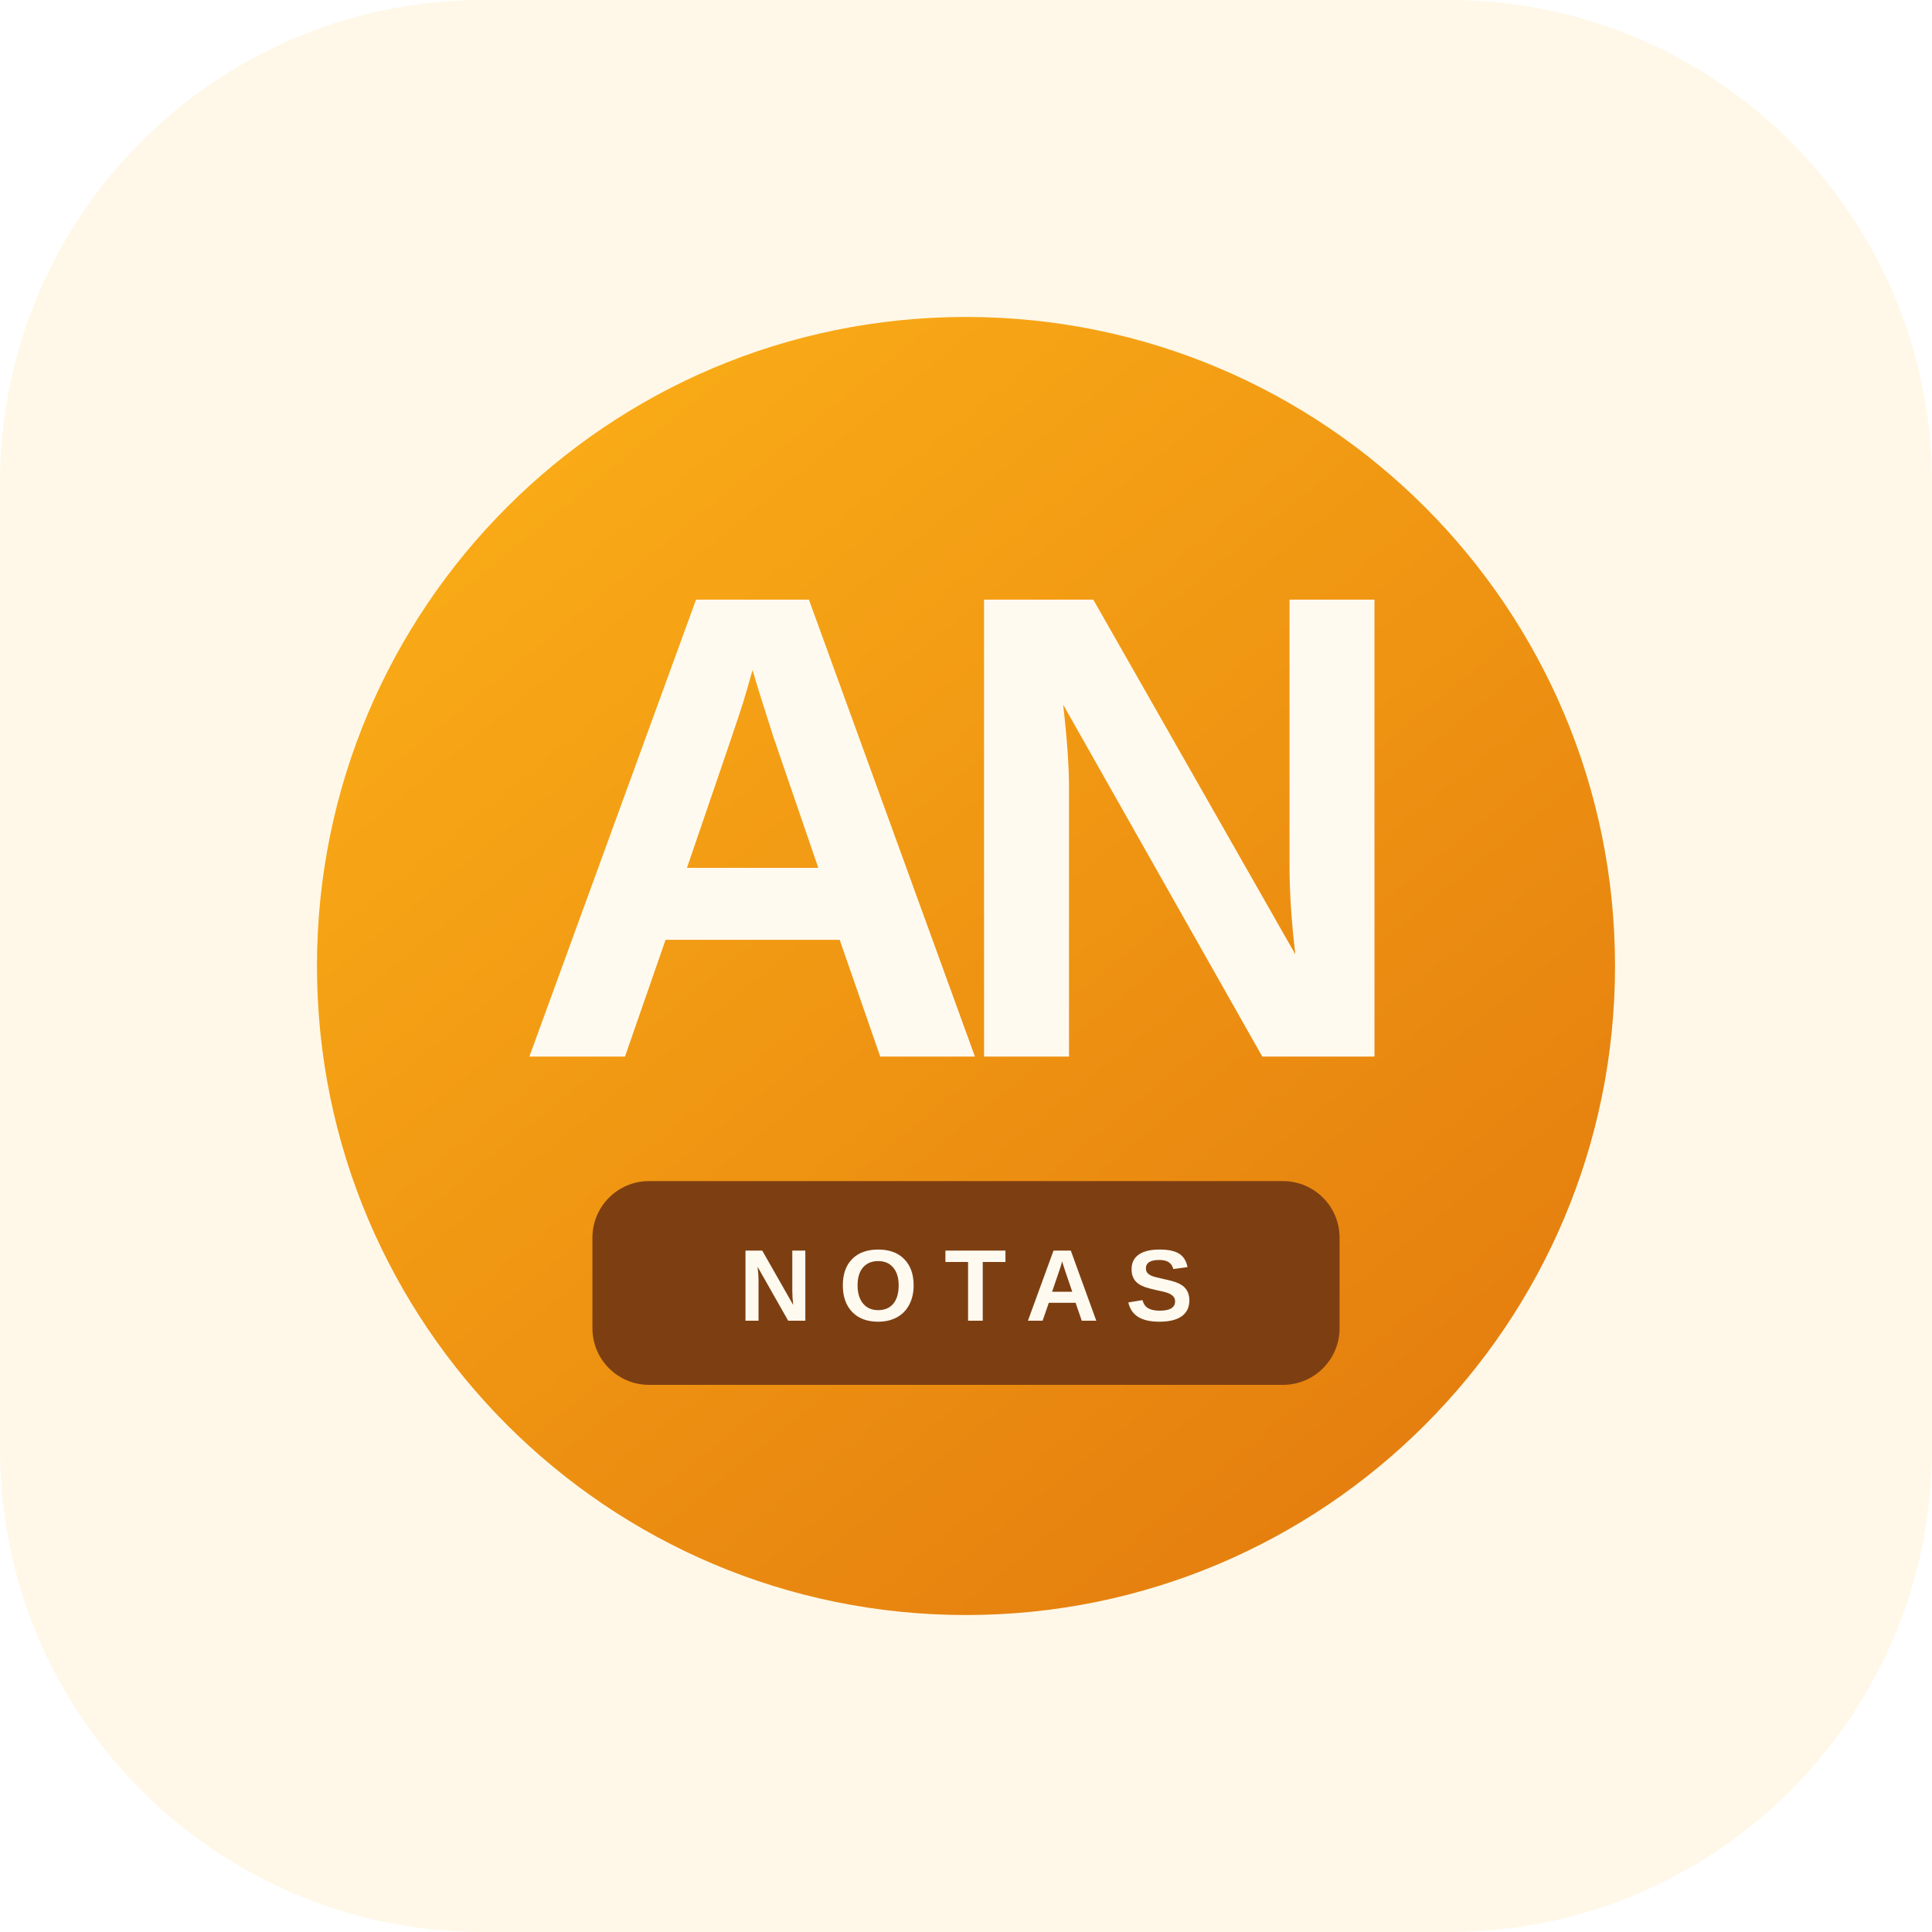
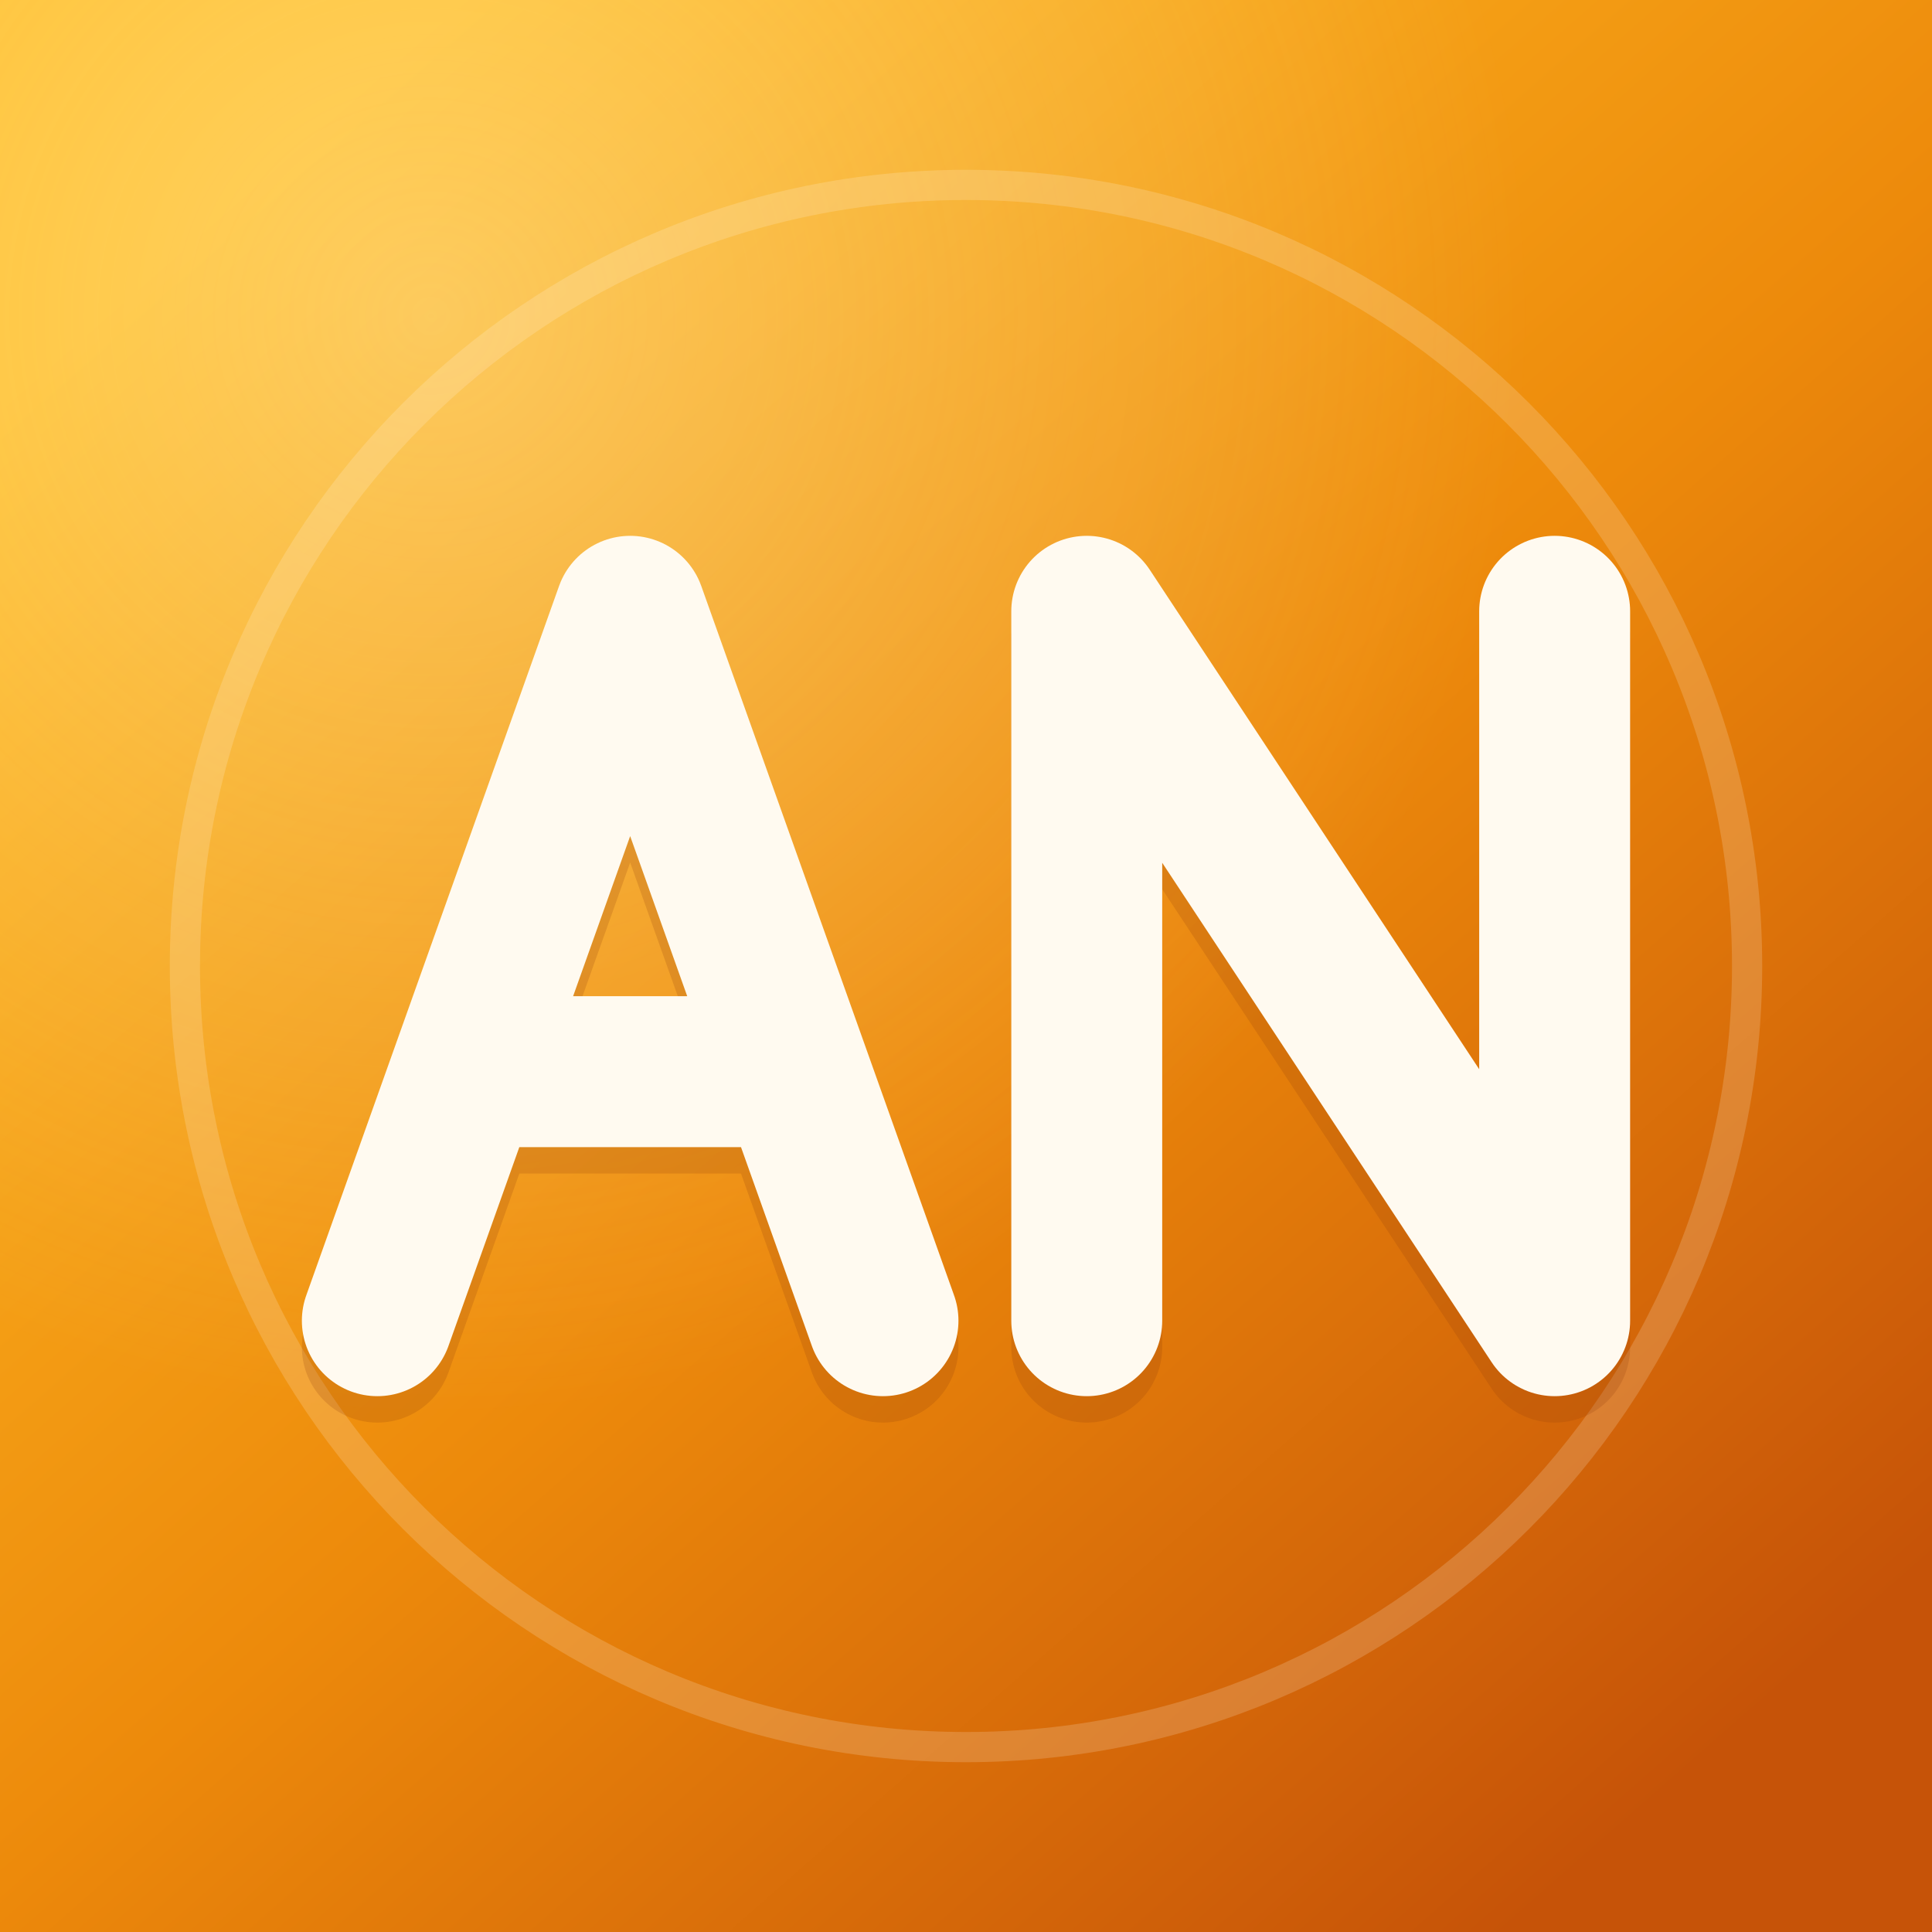
- <svg xmlns="http://www.w3.org/2000/svg" viewBox="0 0 512 512">
+ <svg xmlns="http://www.w3.org/2000/svg" viewBox="0 0 512 512" role="img" aria-labelledby="title">
  <defs>
-     <linearGradient id="background" x1="80" y1="40" x2="432" y2="472" gradientUnits="userSpaceOnUse">
-       <stop stop-color="#ffb719" />
-       <stop offset="1" stop-color="#df720c" />
+     <linearGradient id="background" x1="72" y1="42" x2="448" y2="470" gradientUnits="userSpaceOnUse">
+       <stop stop-color="#ffbd24" />
+       <stop offset="0.52" stop-color="#ed8a0b" />
+       <stop offset="1" stop-color="#c65308" />
    </linearGradient>
+     <radialGradient id="highlight" cx="0" cy="0" r="1" gradientTransform="translate(116 82) rotate(43) scale(292)" gradientUnits="userSpaceOnUse">
+       <stop stop-color="#fff7d6" stop-opacity="0.34" />
+       <stop offset="1" stop-color="#fff7d6" stop-opacity="0" />
+     </radialGradient>
  </defs>
-   <rect width="512" height="512" rx="128" fill="#fff8e8" />
-   <circle cx="256" cy="256" r="172" fill="url(#background)" />
-   <text x="256" y="280" fill="#fffaf0" font-family="Arial, sans-serif" font-size="176" font-weight="800" letter-spacing="-14" text-anchor="middle">AN</text>
-   <rect x="157" y="313" width="198" height="54" rx="15" fill="#7d3f12" />
-   <text x="256" y="350" fill="#fffaf0" font-family="Arial, sans-serif" font-size="27" font-weight="700" letter-spacing="7" text-anchor="middle">NOTAS</text>
+   <rect width="512" height="512" fill="url(#background)" />
+   <rect width="512" height="512" fill="url(#highlight)" />
+   <circle cx="256" cy="256" r="207" fill="none" stroke="#fffaf0" stroke-opacity="0.18" stroke-width="8" />
+   <g fill="none" stroke="#8f3b08" stroke-linecap="round" stroke-linejoin="round" stroke-width="40" opacity="0.2" transform="translate(0 7)">
+     <path d="M100 350 167 162l67 188M127 284h80" />
+     <path d="M288 350V162l124 188V162" />
+   </g>
+   <g fill="none" stroke="#fffaf0" stroke-linecap="round" stroke-linejoin="round" stroke-width="40">
+     <path d="M100 350 167 162l67 188M127 284h80" />
+     <path d="M288 350V162l124 188V162" />
+   </g>
</svg>
